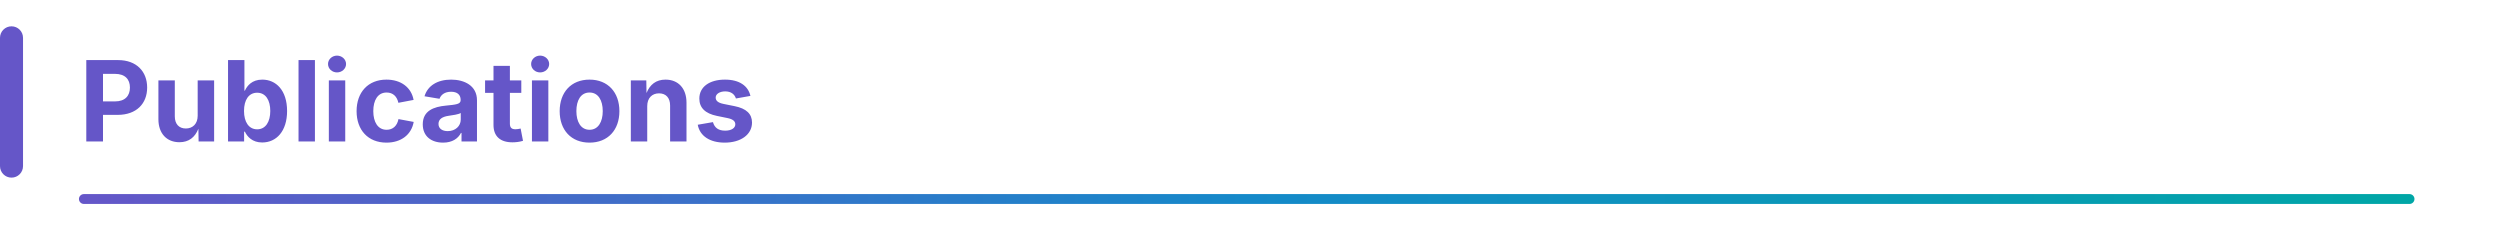
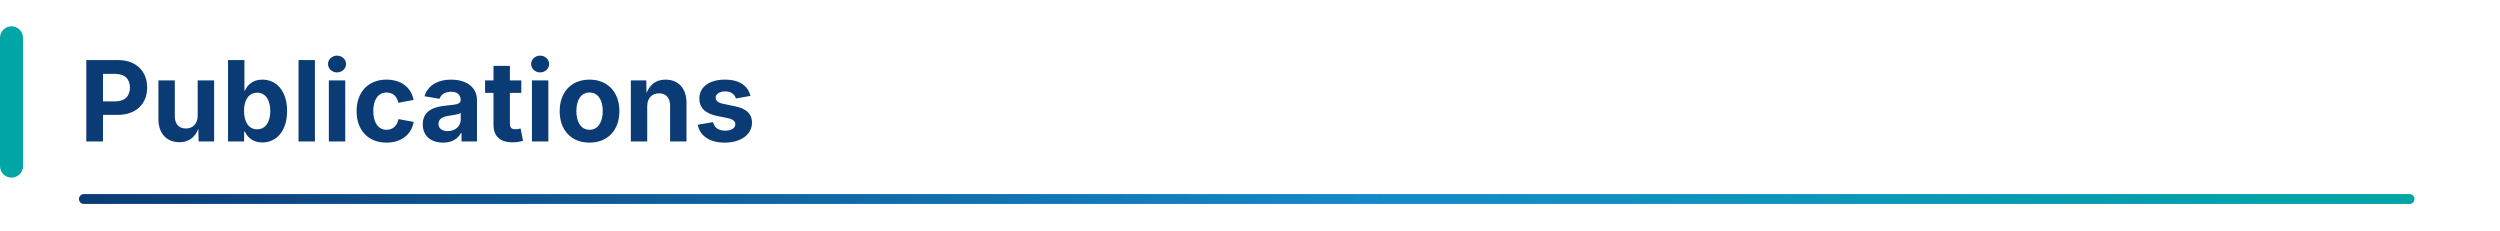
<svg xmlns="http://www.w3.org/2000/svg" width="760" height="70" viewBox="0 0 760 70" role="img" aria-labelledby="title desc">
  <defs>
    <linearGradient id="accent" x1="0" y1="0" x2="1" y2="0">
-       <stop offset="0" stop-color="#6556C8" />
-       <stop offset="0.5" stop-color="#1589C9" />
+       <stop offset="0" stop-color="#0B3B75" />
+       <stop offset="0.55" stop-color="#1589C9" />
      <stop offset="1" stop-color="#00A6A6" />
    </linearGradient>
  </defs>
-   <rect x="0" y="8" width="7" height="46" rx="3.5" fill="#6556C8" />
-   <text x="24" y="43" fill="#6556C8" font-family="Inter, Segoe UI, Arial, sans-serif" font-size="34" font-weight="700">Publications</text>
+   <rect x="0" y="8" width="7" height="46" rx="3.5" fill="#00A6A6" />
+   <text x="24" y="43" fill="#0B3B75" font-family="Inter, Segoe UI, Arial, sans-serif" font-size="34" font-weight="700">Publications</text>
  <rect x="24" y="59" width="710" height="3" rx="1.5" fill="url(#accent)" />
</svg>
